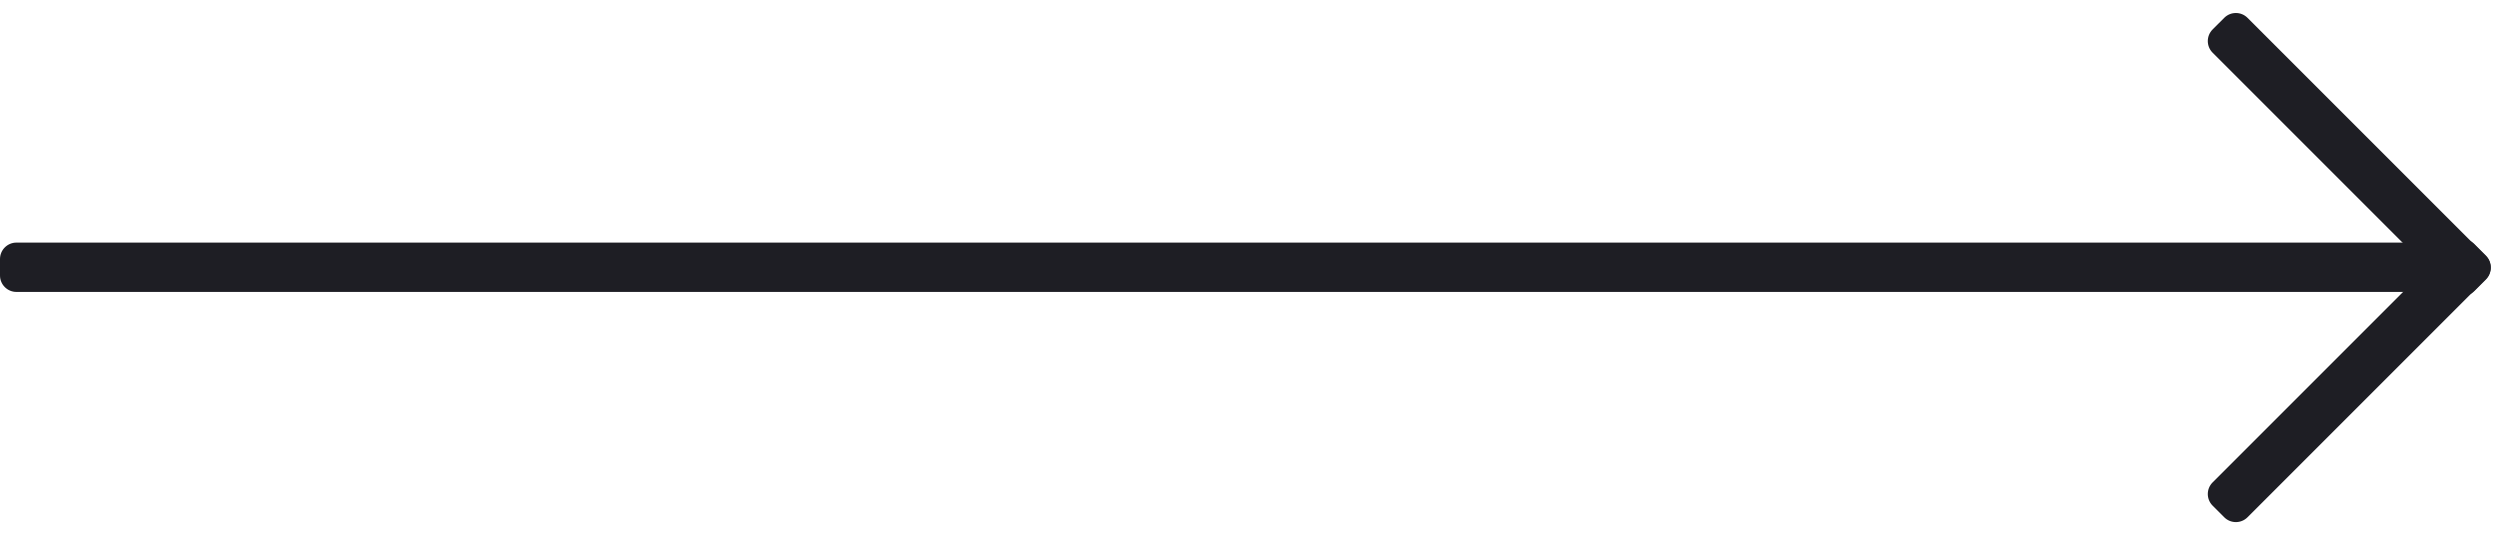
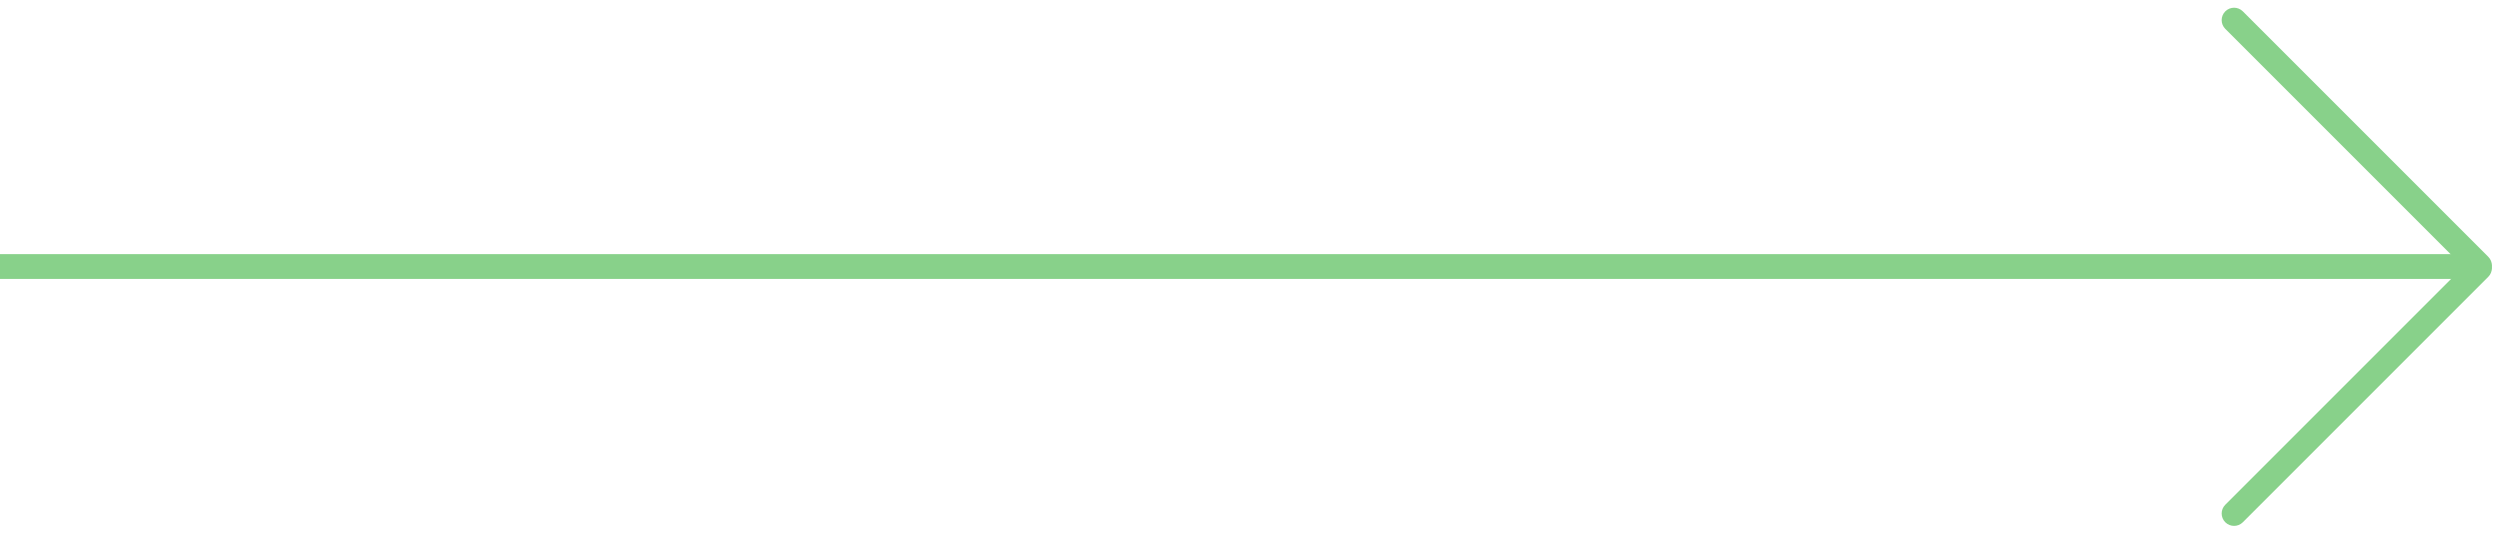
- <svg xmlns="http://www.w3.org/2000/svg" width="608px" height="130px" viewBox="0 0 608 130" version="1.1">
+ <svg xmlns="http://www.w3.org/2000/svg" width="605px" height="129px" viewBox="0 0 605 129" version="1.1">
  <g id="Page-1" stroke="none" stroke-width="1" fill="none" fill-rule="evenodd">
-     <g id="Artboard" transform="translate(-160, -807)" fill="#1E1E24">
-       <g id="Group-2" transform="translate(160, 807.5676)">
-         <rect id="Rectangle" x="0" y="58.432" width="600" height="12" rx="4" />
-         <rect id="Rectangle" transform="translate(571.3428, 37) rotate(-315) translate(-571.3428, -37) " x="526.343" y="31" width="90" height="12" rx="4" />
-         <rect id="Rectangle" transform="translate(571.3428, 92) scale(1, -1) rotate(-315) translate(-571.3428, -92) " x="526.343" y="86" width="90" height="12" rx="4" />
+     <g id="Artboard" transform="translate(-161, -804)" fill="#88D18A">
+       <g id="Group-2" transform="translate(161, 804.5676)">
+         <rect id="Rectangle" x="0" y="60.932" width="600" height="6" />
+         <rect id="Rectangle" transform="translate(570.3428, 34) rotate(-315) translate(-570.3428, -34) " x="525.343" y="31" width="90" height="6" rx="3" />
+         <rect id="Rectangle" transform="translate(570.3428, 94) scale(1, -1) rotate(-315) translate(-570.3428, -94) " x="525.343" y="91" width="90" height="6" rx="3" />
      </g>
    </g>
  </g>
</svg>
